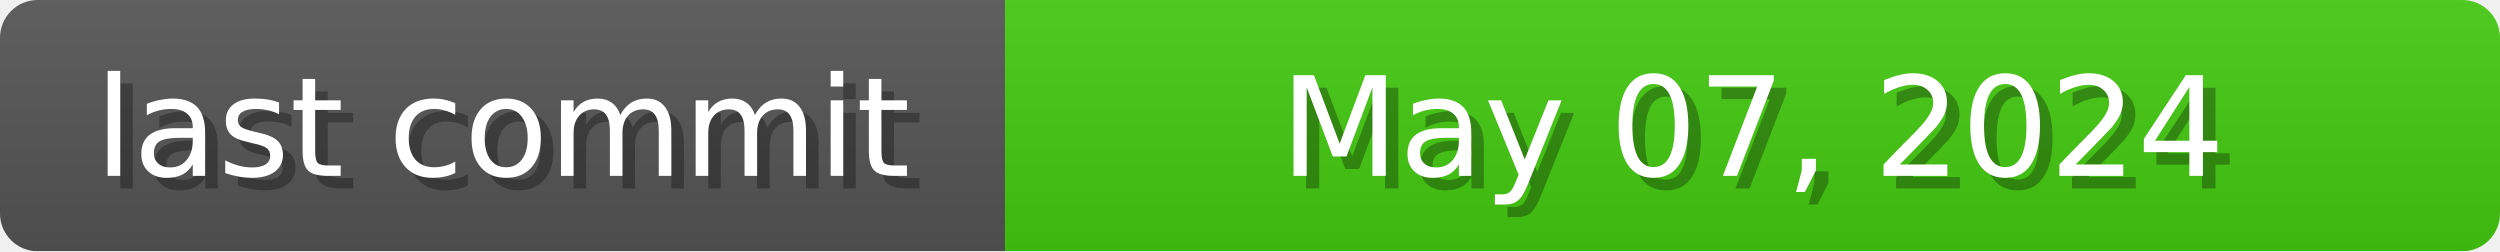
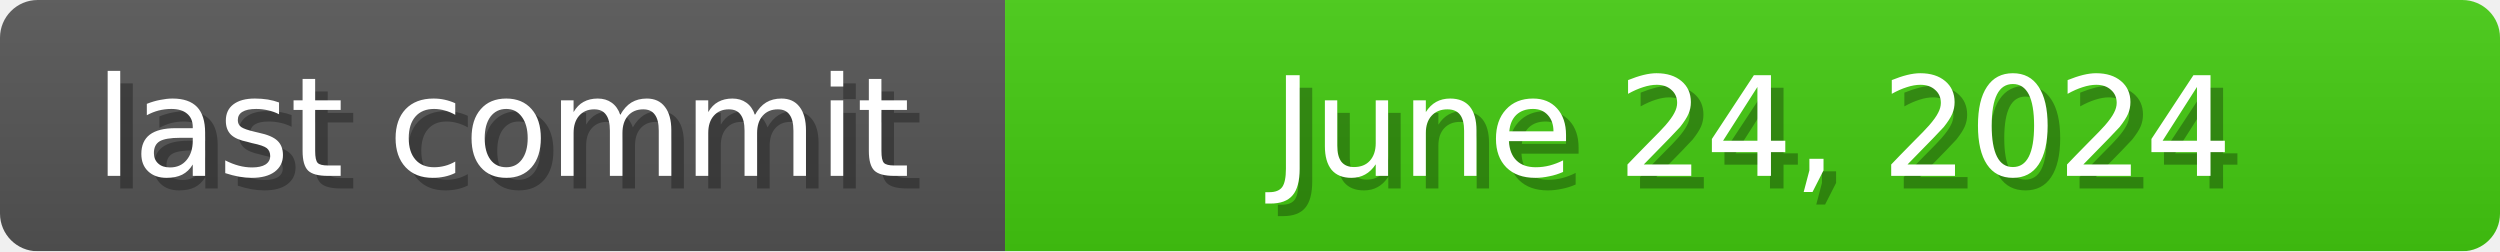
<svg xmlns="http://www.w3.org/2000/svg" width="199" height="20">
  <linearGradient id="b" x2="0" y2="100%">
    <stop offset="0" stop-color="#bbb" stop-opacity=".1" />
    <stop offset="1" stop-opacity=".1" />
  </linearGradient>
  <mask id="anybadge_1">
    <rect width="199" height="20" rx="3" fill="#fff" />
  </mask>
  <g mask="url(#anybadge_1)">
    <path fill="#555" d="M0 0h80v20H0z" />
    <path fill="#4c1" d="M80 0h119v20H80z" />
    <path fill="url(#b)" d="M0 0h199v20H0z" />
  </g>
  <g fill="#fff" text-anchor="middle" font-family="DejaVu Sans,Verdana,Geneva,sans-serif" font-size="11">
    <text x="41.0" y="15" fill="#010101" fill-opacity=".3">last commit</text>
    <text x="40.0" y="14">last commit</text>
  </g>
  <g fill="#fff" text-anchor="middle" font-family="DejaVu Sans,Verdana,Geneva,sans-serif" font-size="11">
-     <text x="140.5" y="15" fill="#010101" fill-opacity=".3">May 07, 2024</text>
-     <text x="139.5" y="14">May 07, 2024</text>
+     <text x="140.5" y="15" fill="#010101" fill-opacity=".3">June 24, 2024</text>
+     <text x="139.5" y="14">June 24, 2024</text>
  </g>
</svg>
